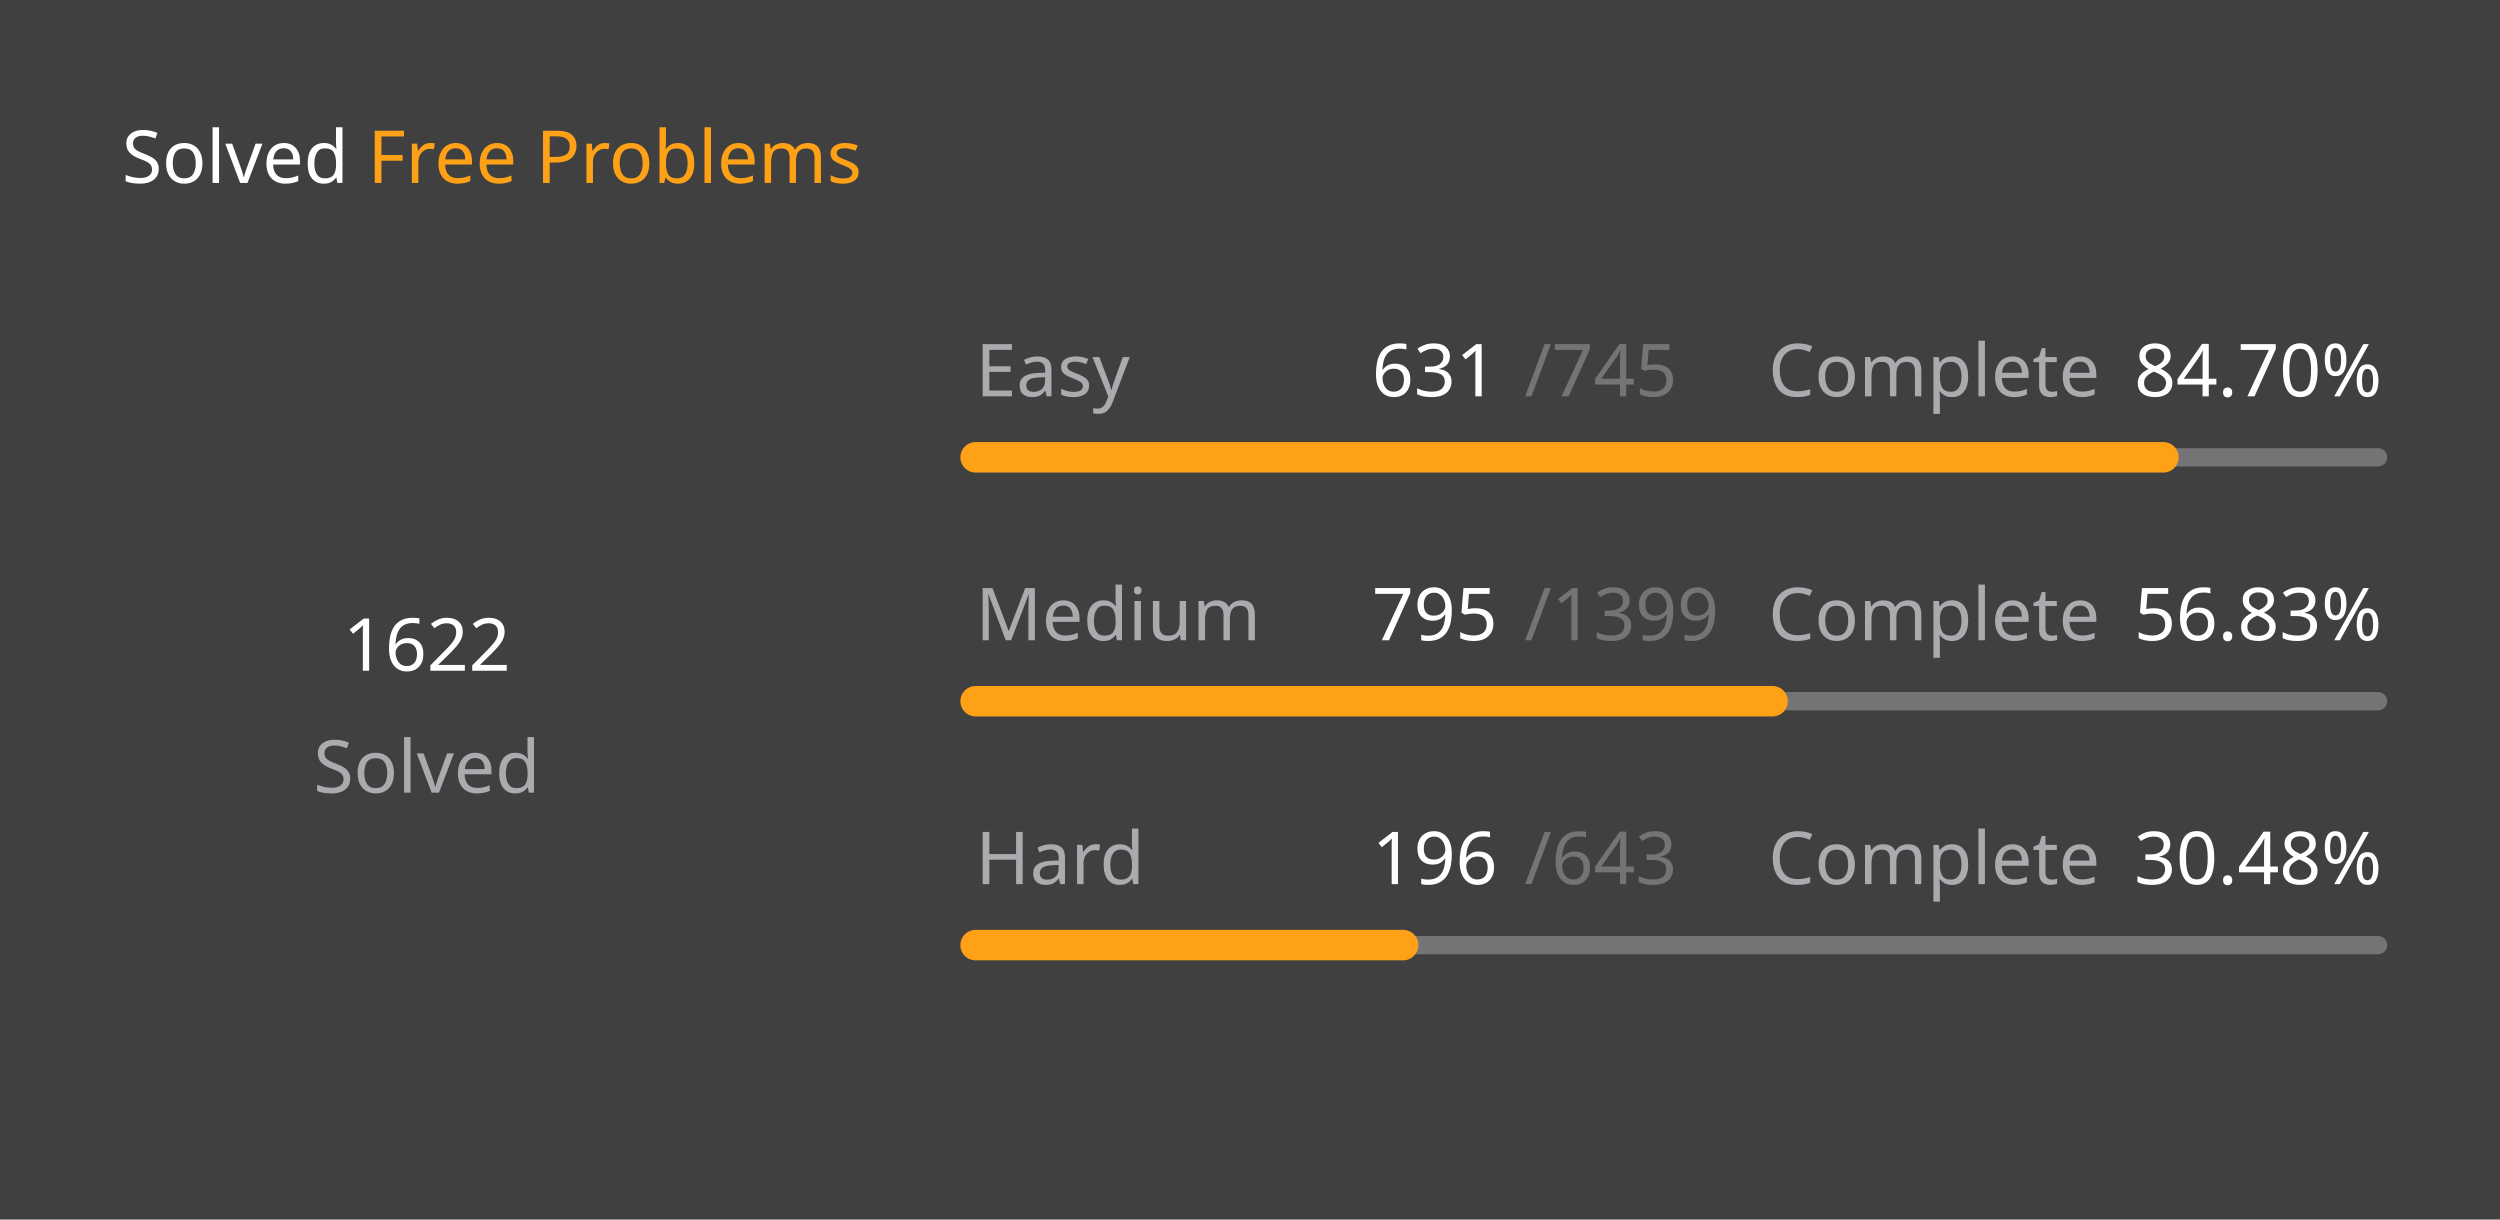
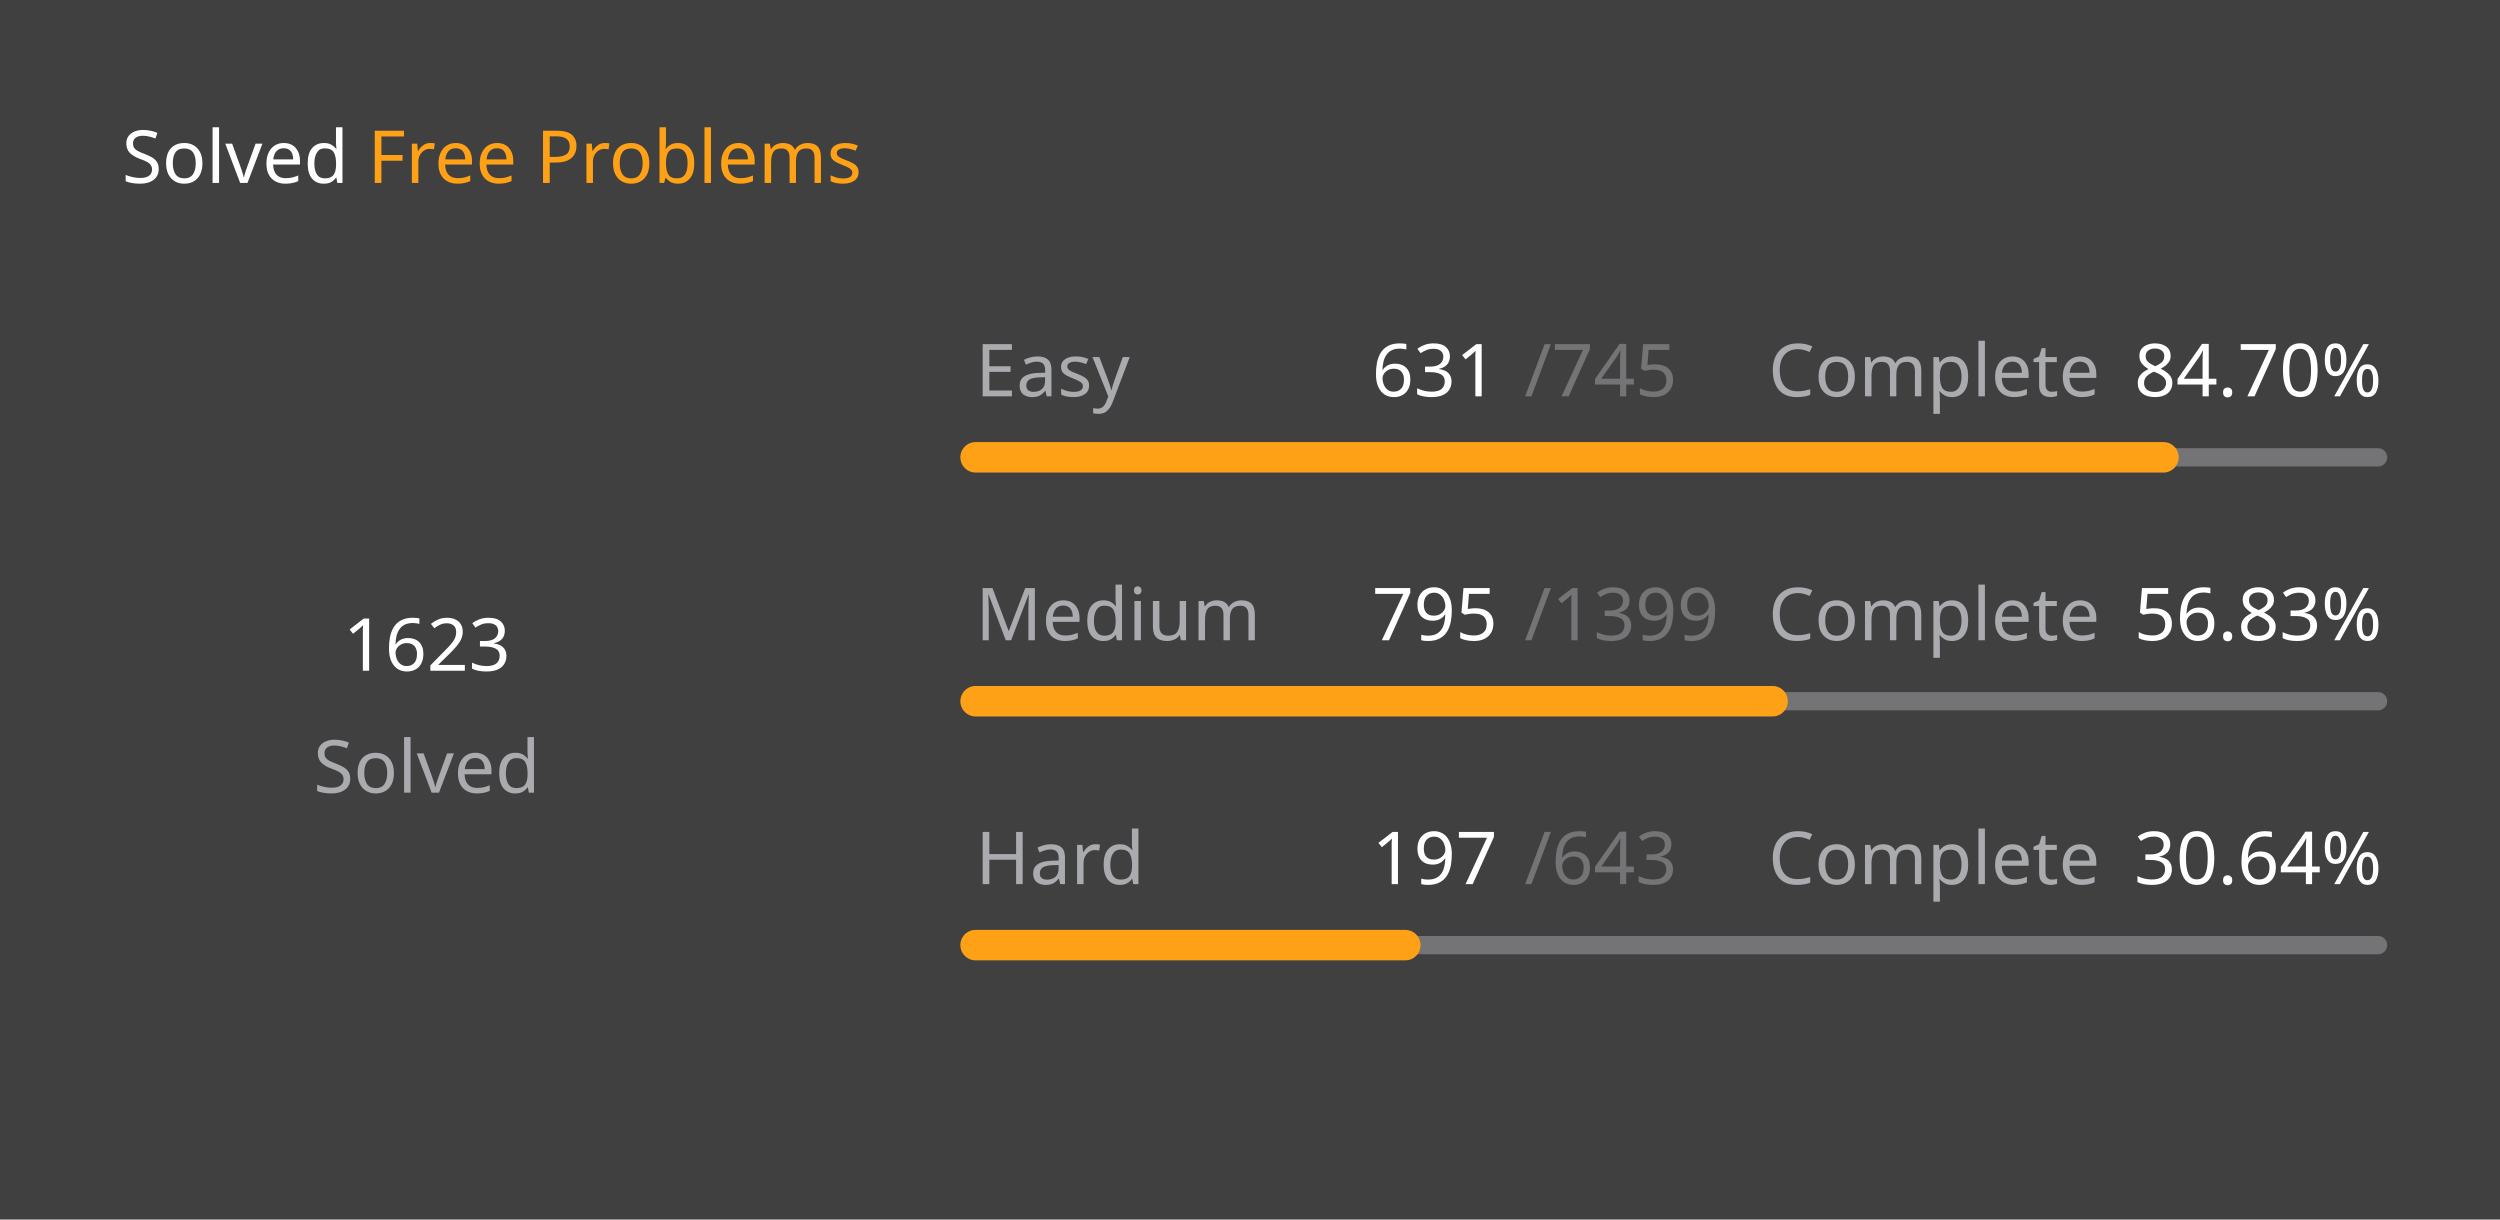
<svg xmlns="http://www.w3.org/2000/svg" version="1.1" height="200" width="410" viewBox="0 0 410 200">
  <style>*{font-family: "Segoe UI", Tahoma, Geneva, Verdana, sans-serif;}</style>
  <style>.title{font-weight: 500;font-size: 1rem;}</style>
  <style>.rotate-90{transform: rotate(-90deg);transform-origin: center;transform-box: fill-box;}</style>
  <style>.state{font-size: .75rem;}</style>
  <style>.light{color: #ffffff;fill: #ffffff;}</style>
  <style>.light-gray{color: #eff2f699;fill: #eff2f699;}</style>
  <style>.dark-gray{color: #ebebf54d;fill: #ebebf54d;}</style>
  <style>.gray{color: #747474;fill: #747474;}</style>
  <style>.orange{color: #ffa116;fill: #ffa116;}</style>
  <style>.background{color: #404040;fill: #404040;}</style>
  <rect fill="#404040" x="0" y="0" width="410" height="200" rx="0.5rem" />
  <g text-anchor="start" text-decoration="1" class="title">
    <text x="20" y="30">
      <tspan class="light">Solved</tspan>
      <tspan class="orange">Free Problems</tspan>
    </text>
  </g>
  <g class="rotate-90">
    <circle fill="none" cx="70" cy="110" r="46" stroke="#747474" stroke-width="3" stroke-linecap="round" />
-     <circle fill="none" cx="70" cy="110" r="46" stroke="#ffa116" stroke-width="5" stroke-linecap="round" stroke-dasharray="168.21 120.817" stroke-dashoffset="0" data-difficult="ALL" />
+     <circle fill="none" cx="70" cy="110" r="46" stroke="#ffa116" stroke-width="5" stroke-linecap="round" stroke-dasharray="168.314 120.713" stroke-dashoffset="0" data-difficult="ALL" />
  </g>
  <g class="state">
    <g text-anchor="middle">
-       <text x="70" y="110" class="light" font-size="1.2rem">1622</text>
+       <text x="70" y="110" class="light" font-size="1.2rem">1623</text>
      <text x="70" y="130" class="light-gray">Solved</text>
    </g>
    <g>
      <text x="160" y="65" class="light-gray">Easy</text>
      <text x="225" y="65" class="light">631</text>
      <text x="250" y="65" class="dark-gray">/745</text>
      <text x="290" y="65" class="light-gray">Complete</text>
      <text x="350" y="65" class="light">84.70%</text>
      <path d="M 160 75 L 390 75" stroke-linecap="round" stroke-linejoin="round" stroke="#ebebf54d" stroke-width="3" />
      <path d="M 160 75 L 354.805 75" stroke-linecap="round" stroke-linejoin="round" stroke="#ffa116" stroke-width="5" />
    </g>
    <g>
      <text x="160" y="105" class="light-gray">Medium</text>
      <text x="225" y="105" class="light">795</text>
      <text x="250" y="105" class="dark-gray">/1399</text>
      <text x="290" y="105" class="light-gray">Complete</text>
      <text x="350" y="105" class="light">56.83%</text>
      <path d="M 160 115 L 390 115" stroke-linecap="round" stroke-linejoin="round" stroke="#ebebf54d" stroke-width="3" />
      <path d="M 160 115 L 290.701 115" stroke-linecap="round" stroke-linejoin="round" stroke="#ffa116" stroke-width="5" />
    </g>
    <g>
      <text x="160" y="145" class="light-gray">Hard</text>
-       <text x="225" y="145" class="light">196</text>
+       <text x="225" y="145" class="light">197</text>
      <text x="250" y="145" class="dark-gray">/643</text>
      <text x="290" y="145" class="light-gray">Complete</text>
-       <text x="350" y="145" class="light">30.48%</text>
+       <text x="350" y="145" class="light">30.64%</text>
      <path d="M 160 155 L 390 155" stroke-linecap="round" stroke-linejoin="round" stroke="#ebebf54d" stroke-width="3" />
-       <path d="M 160 155 L 230.109 155" stroke-linecap="round" stroke-linejoin="round" stroke="#ffa116" stroke-width="5" />
+       <path d="M 160 155 L 230.467 155" stroke-linecap="round" stroke-linejoin="round" stroke="#ffa116" stroke-width="5" />
    </g>
  </g>
</svg>
